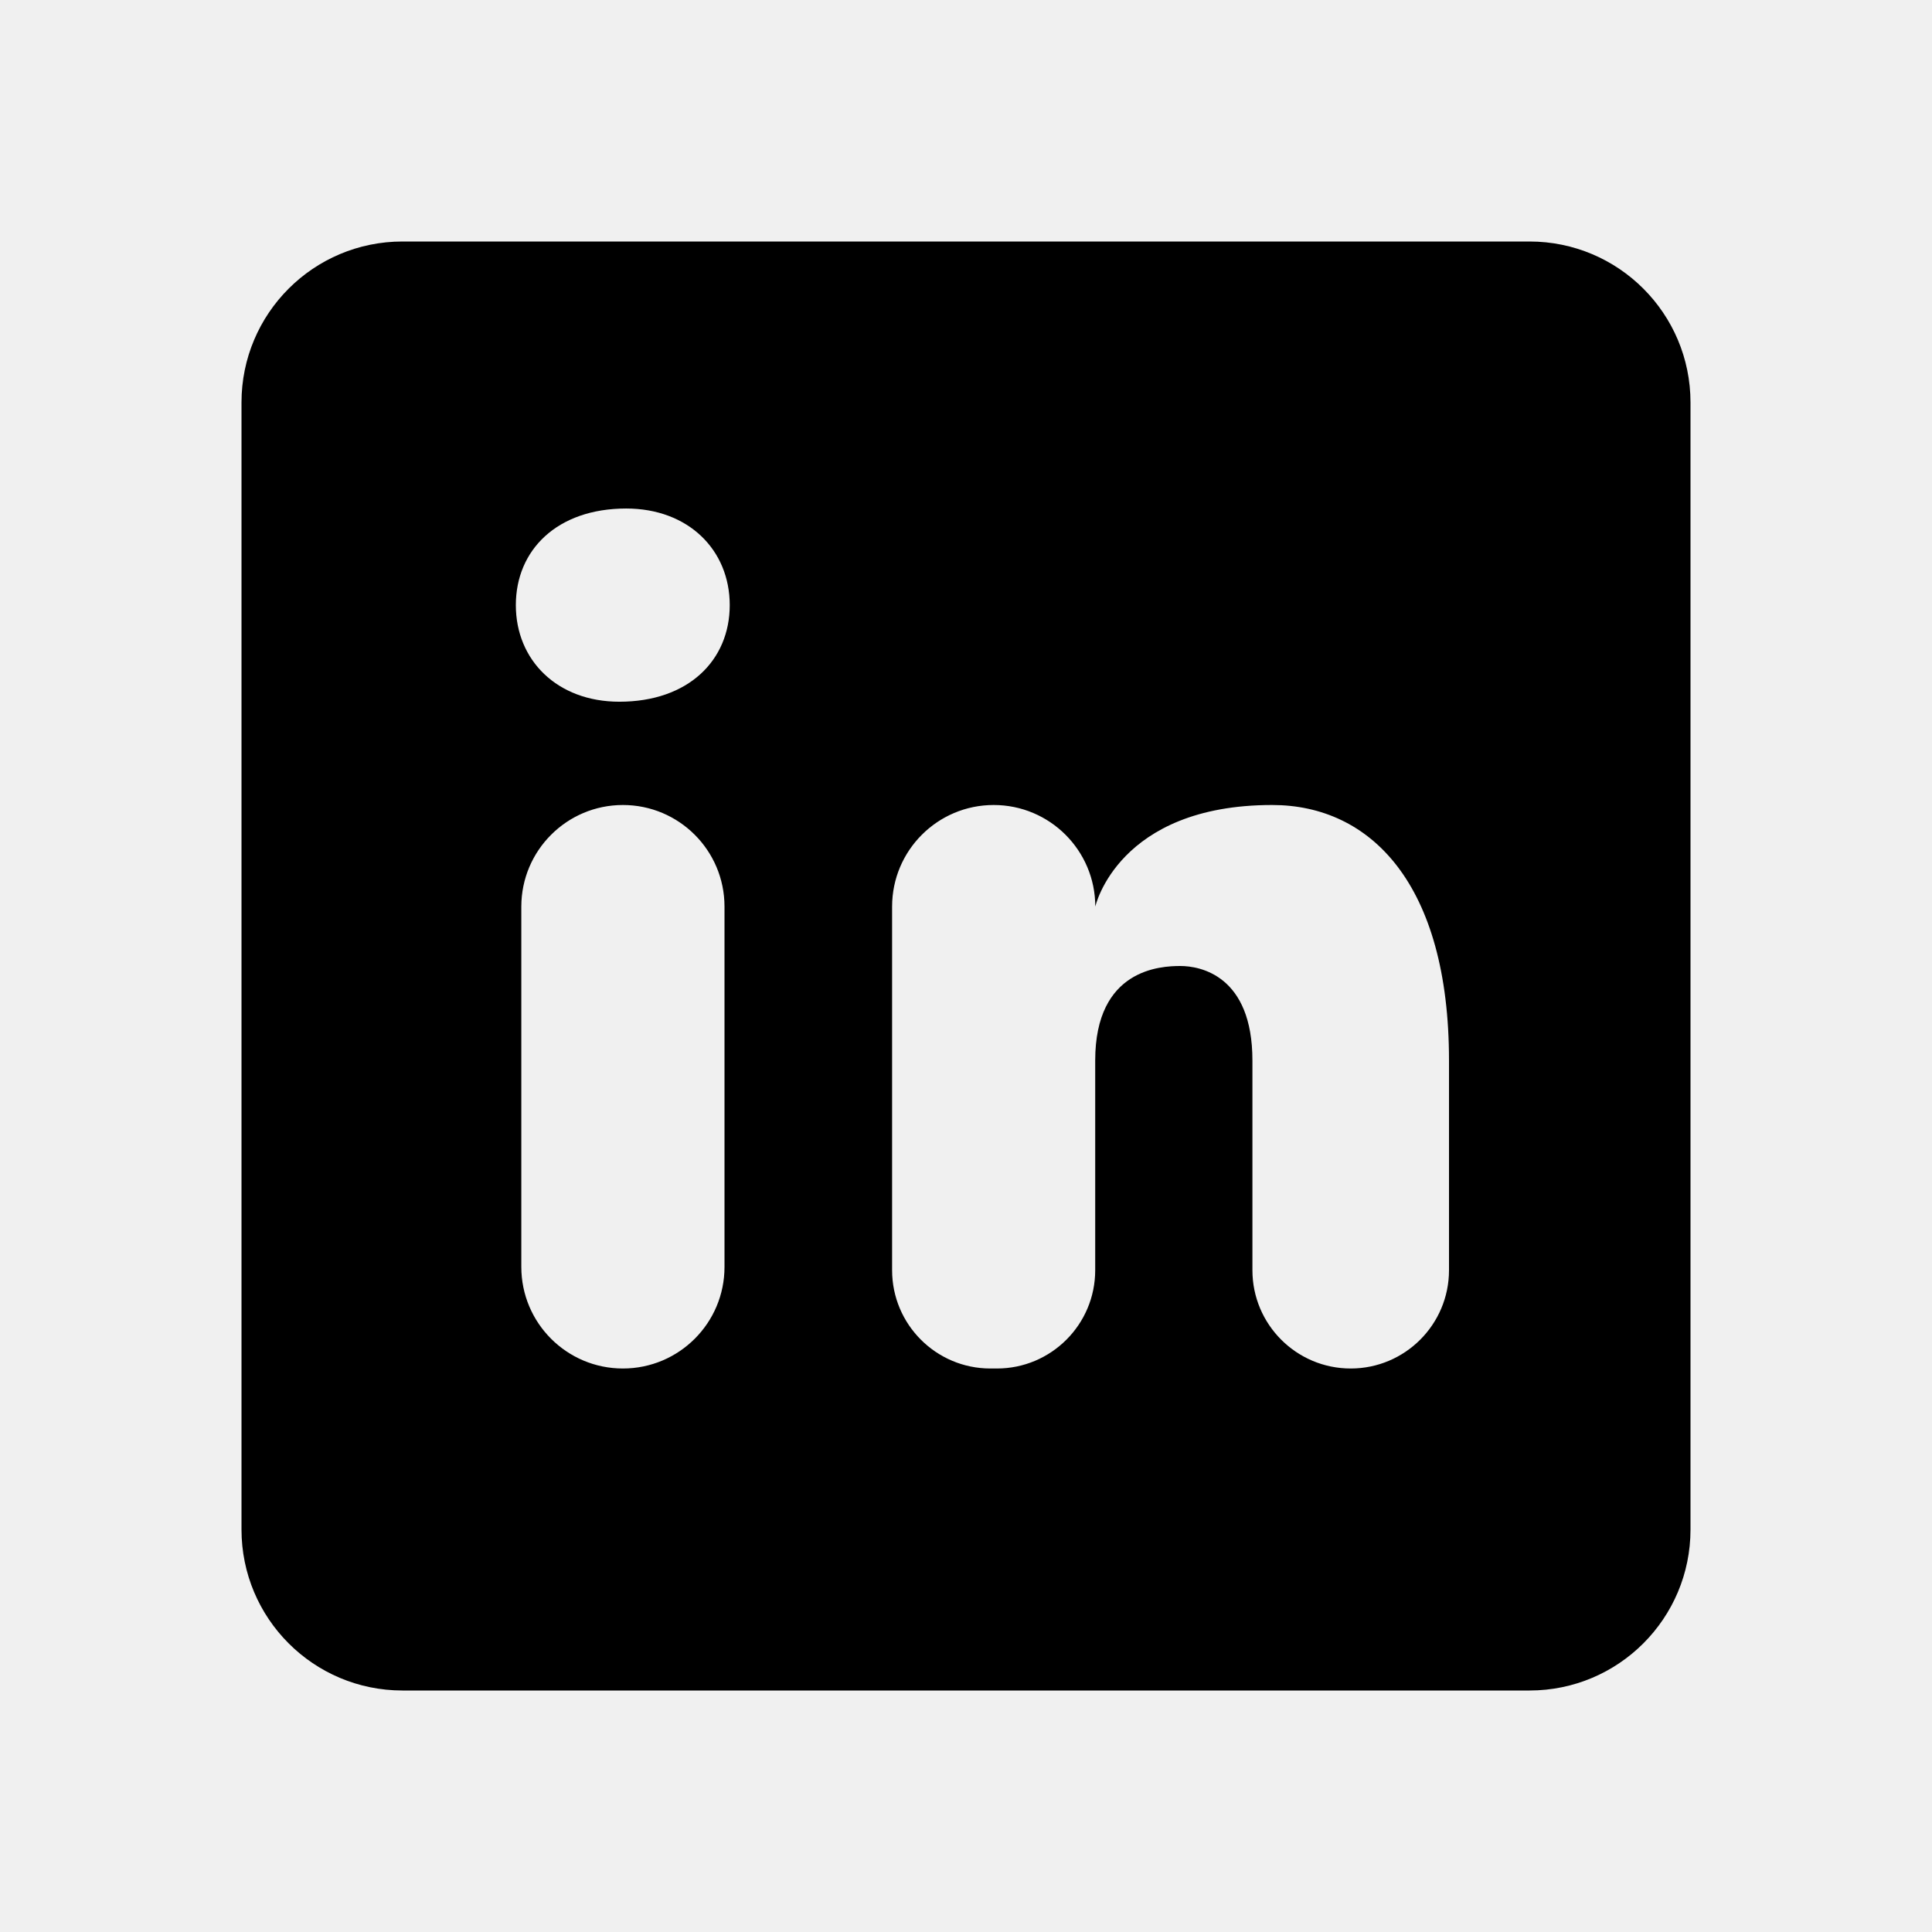
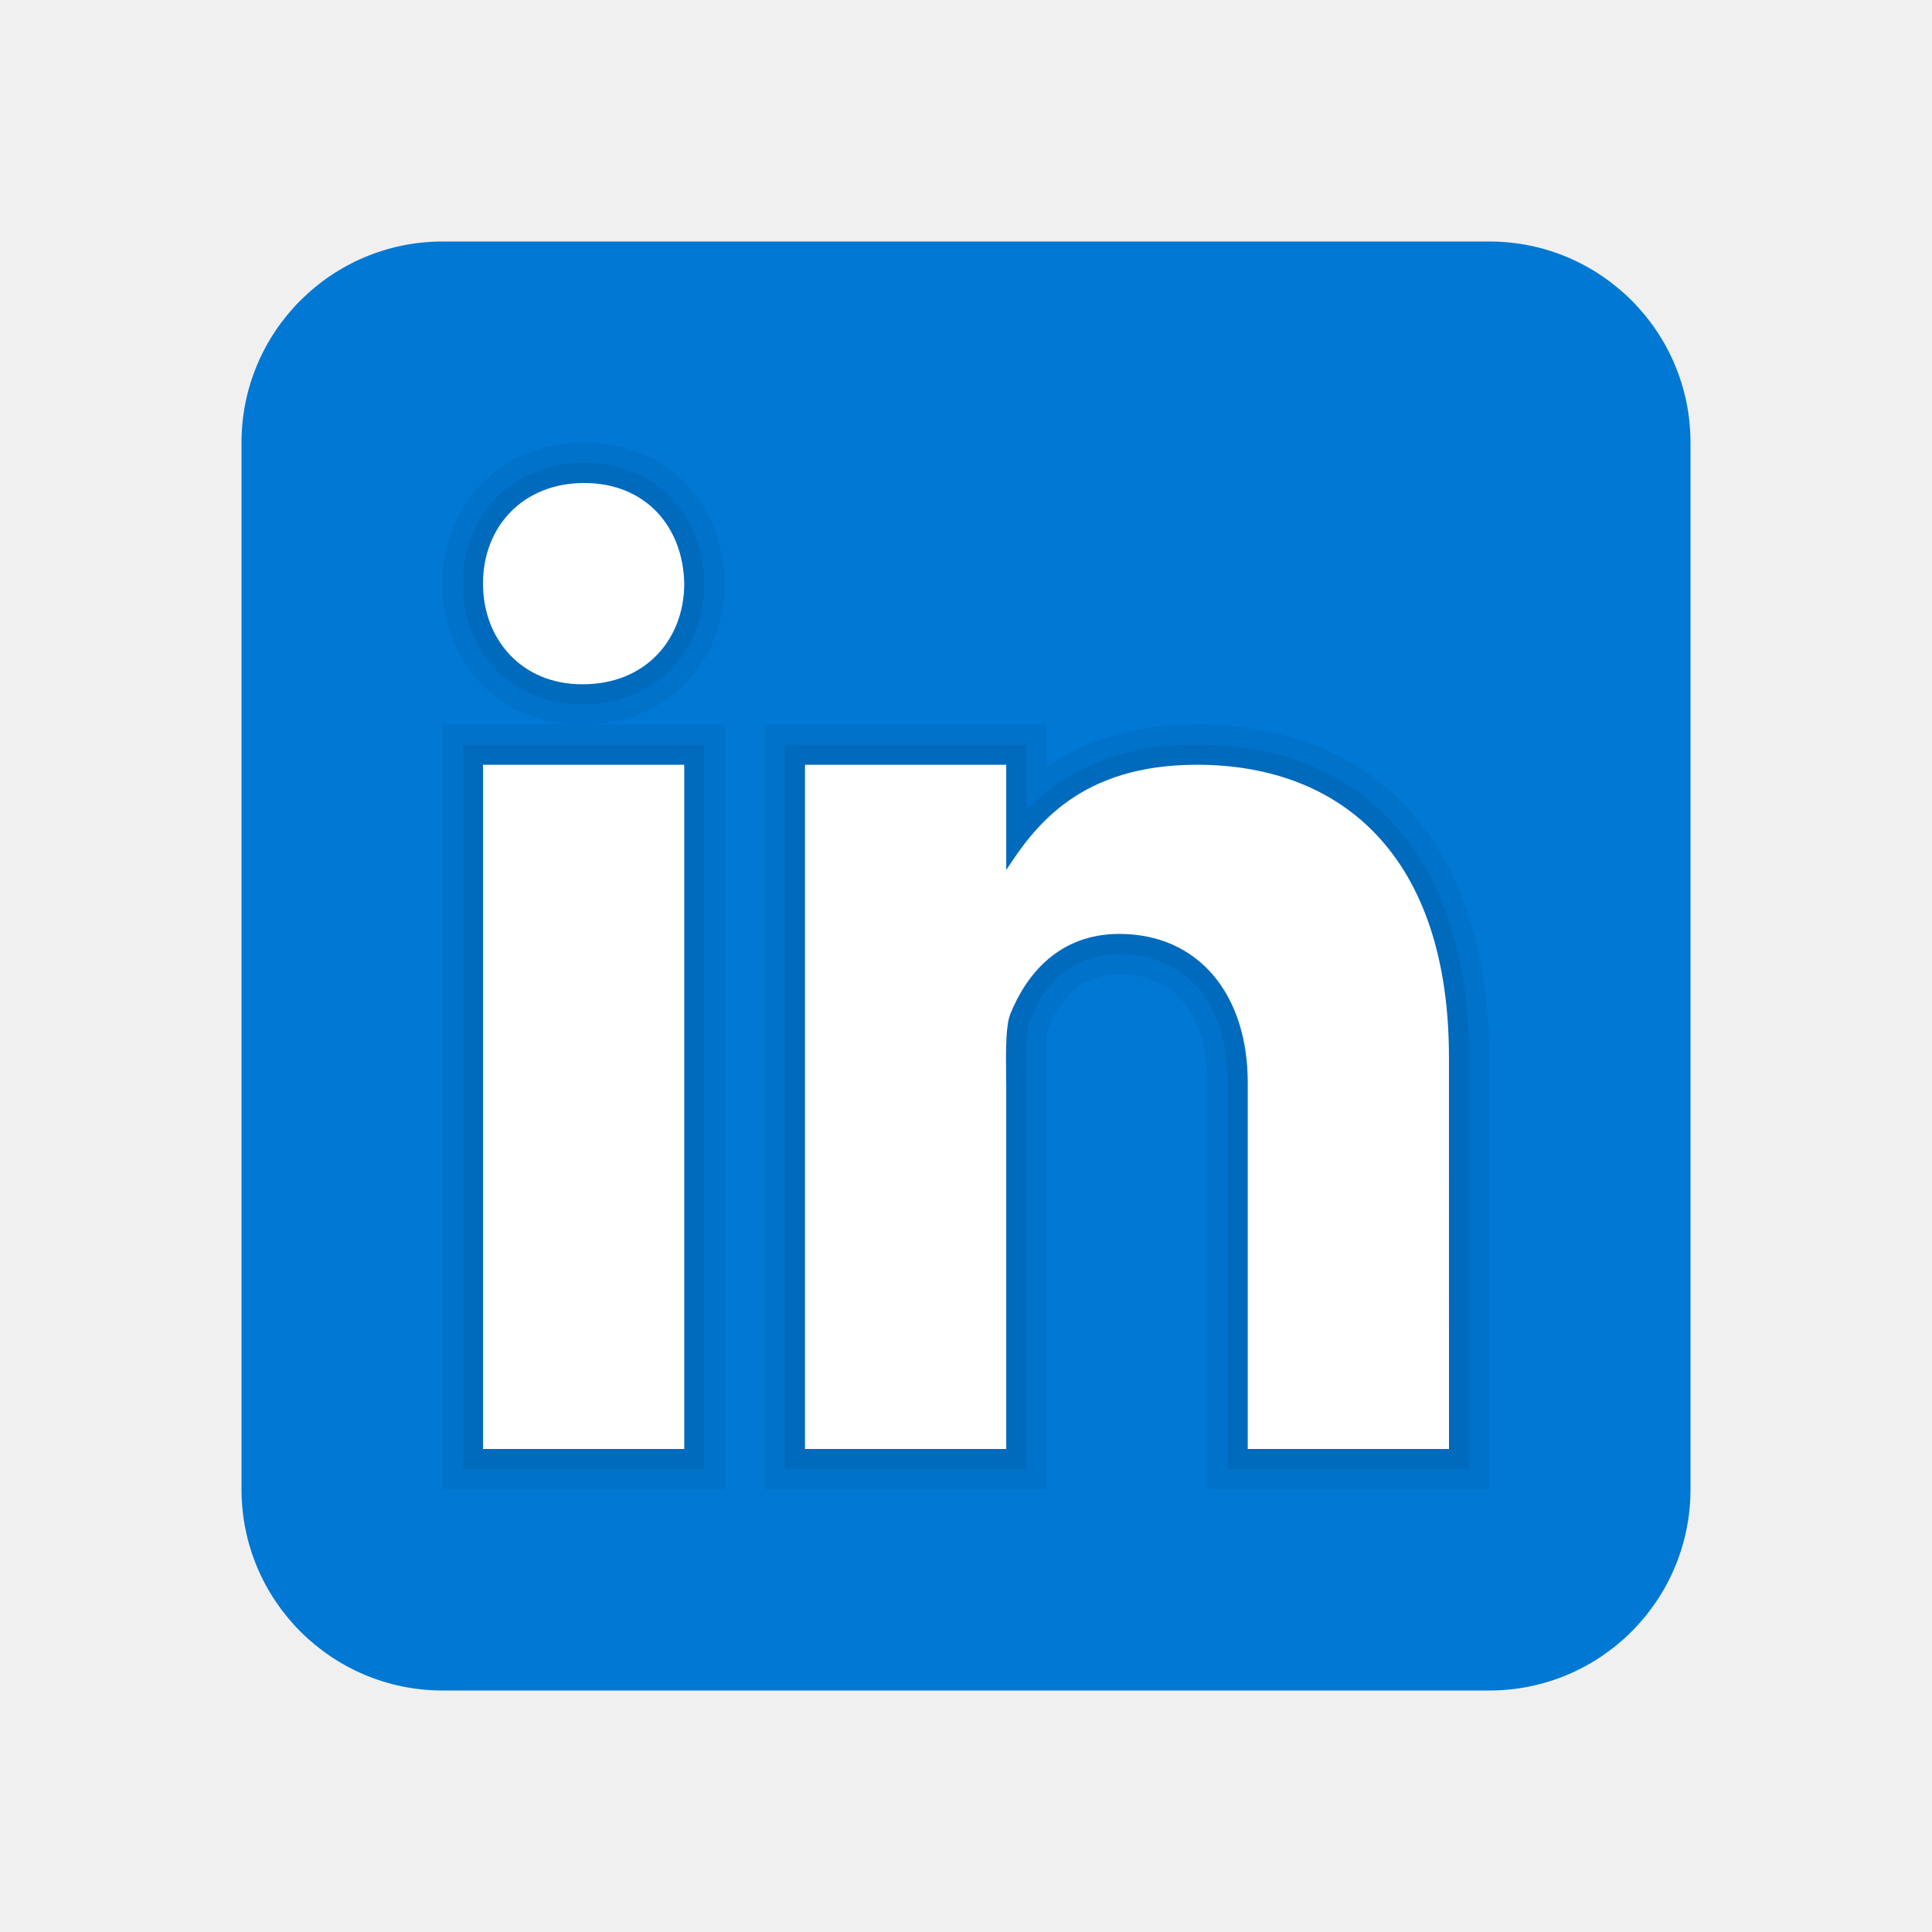
- <svg xmlns="http://www.w3.org/2000/svg" viewBox="0 0 24 24" width="24px" height="24px">
-   <path d="M19,3H5C3.895,3,3,3.895,3,5v14c0,1.105,0.895,2,2,2h14c1.105,0,2-0.895,2-2V5C21,3.895,20.105,3,19,3z M7.738,17L7.738,17 c-0.697,0-1.262-0.565-1.262-1.262v-4.477C6.477,10.565,7.042,10,7.738,10h0C8.435,10,9,10.565,9,11.262v4.477 C9,16.435,8.435,17,7.738,17z M7.694,8.717c-0.771,0-1.286-0.514-1.286-1.2s0.514-1.2,1.371-1.2c0.771,0,1.286,0.514,1.286,1.2 S8.551,8.717,7.694,8.717z M16.779,17L16.779,17c-0.674,0-1.221-0.547-1.221-1.221v-2.605c0-1.058-0.651-1.174-0.895-1.174 s-1.058,0.035-1.058,1.174v2.605c0,0.674-0.547,1.221-1.221,1.221h-0.081c-0.674,0-1.221-0.547-1.221-1.221v-4.517 c0-0.697,0.565-1.262,1.262-1.262h0c0.697,0,1.262,0.565,1.262,1.262c0,0,0.282-1.262,2.198-1.262C17.023,10,18,10.977,18,13.174 v2.605C18,16.453,17.453,17,16.779,17z" />
+ <svg xmlns="http://www.w3.org/2000/svg" viewBox="0 0 48 48" width="48px" height="48px">
+   <path fill="#0078d4" d="M42,37c0,2.762-2.238,5-5,5H11c-2.761,0-5-2.238-5-5V11c0-2.762,2.239-5,5-5h26c2.762,0,5,2.238,5,5 V37z" />
+   <path d="M30,37V26.901c0-1.689-0.819-2.698-2.192-2.698c-0.815,0-1.414,0.459-1.779,1.364 c-0.017,0.064-0.041,0.325-0.031,1.114L26,37h-7V18h7v1.061C27.022,18.356,28.275,18,29.738,18c4.547,0,7.261,3.093,7.261,8.274 L37,37H30z M11,37V18h3.457C12.454,18,11,16.528,11,14.499C11,12.472,12.478,11,14.514,11c2.012,0,3.445,1.431,3.486,3.479 C18,16.523,16.521,18,14.485,18H18v19H11z" opacity=".05" />
+   <path d="M30.5,36.5v-9.599c0-1.973-1.031-3.198-2.692-3.198c-1.295,0-1.935,0.912-2.243,1.677 c-0.082,0.199-0.071,0.989-0.067,1.326L25.5,36.5h-6v-18h6v1.638c0.795-0.823,2.075-1.638,4.238-1.638 c4.233,0,6.761,2.906,6.761,7.774L36.5,36.5H30.5z M11.5,36.5v-18h6v18H11.5z M14.457,17.5c-1.713,0-2.957-1.262-2.957-3.001 c0-1.738,1.268-2.999,3.014-2.999c1.724,0,2.951,1.229,2.986,2.989c0,1.749-1.268,3.011-3.015,3.011H14.457z" opacity=".07" />
+   <path fill="#fff" d="M12,19h5v17h-5V19z M14.485,17h-0.028C12.965,17,12,15.888,12,14.499C12,13.08,12.995,12,14.514,12 c1.521,0,2.458,1.08,2.486,2.499C17,15.887,16.035,17,14.485,17z M36,36h-5v-9.099c0-2.198-1.225-3.698-3.192-3.698 c-1.501,0-2.313,1.012-2.707,1.99C24.957,25.543,25,26.511,25,27v9h-5V19h5v2.616C25.721,20.5,26.85,19,29.738,19 c3.578,0,6.261,2.25,6.261,7.274L36,36L36,36z" />
</svg>
